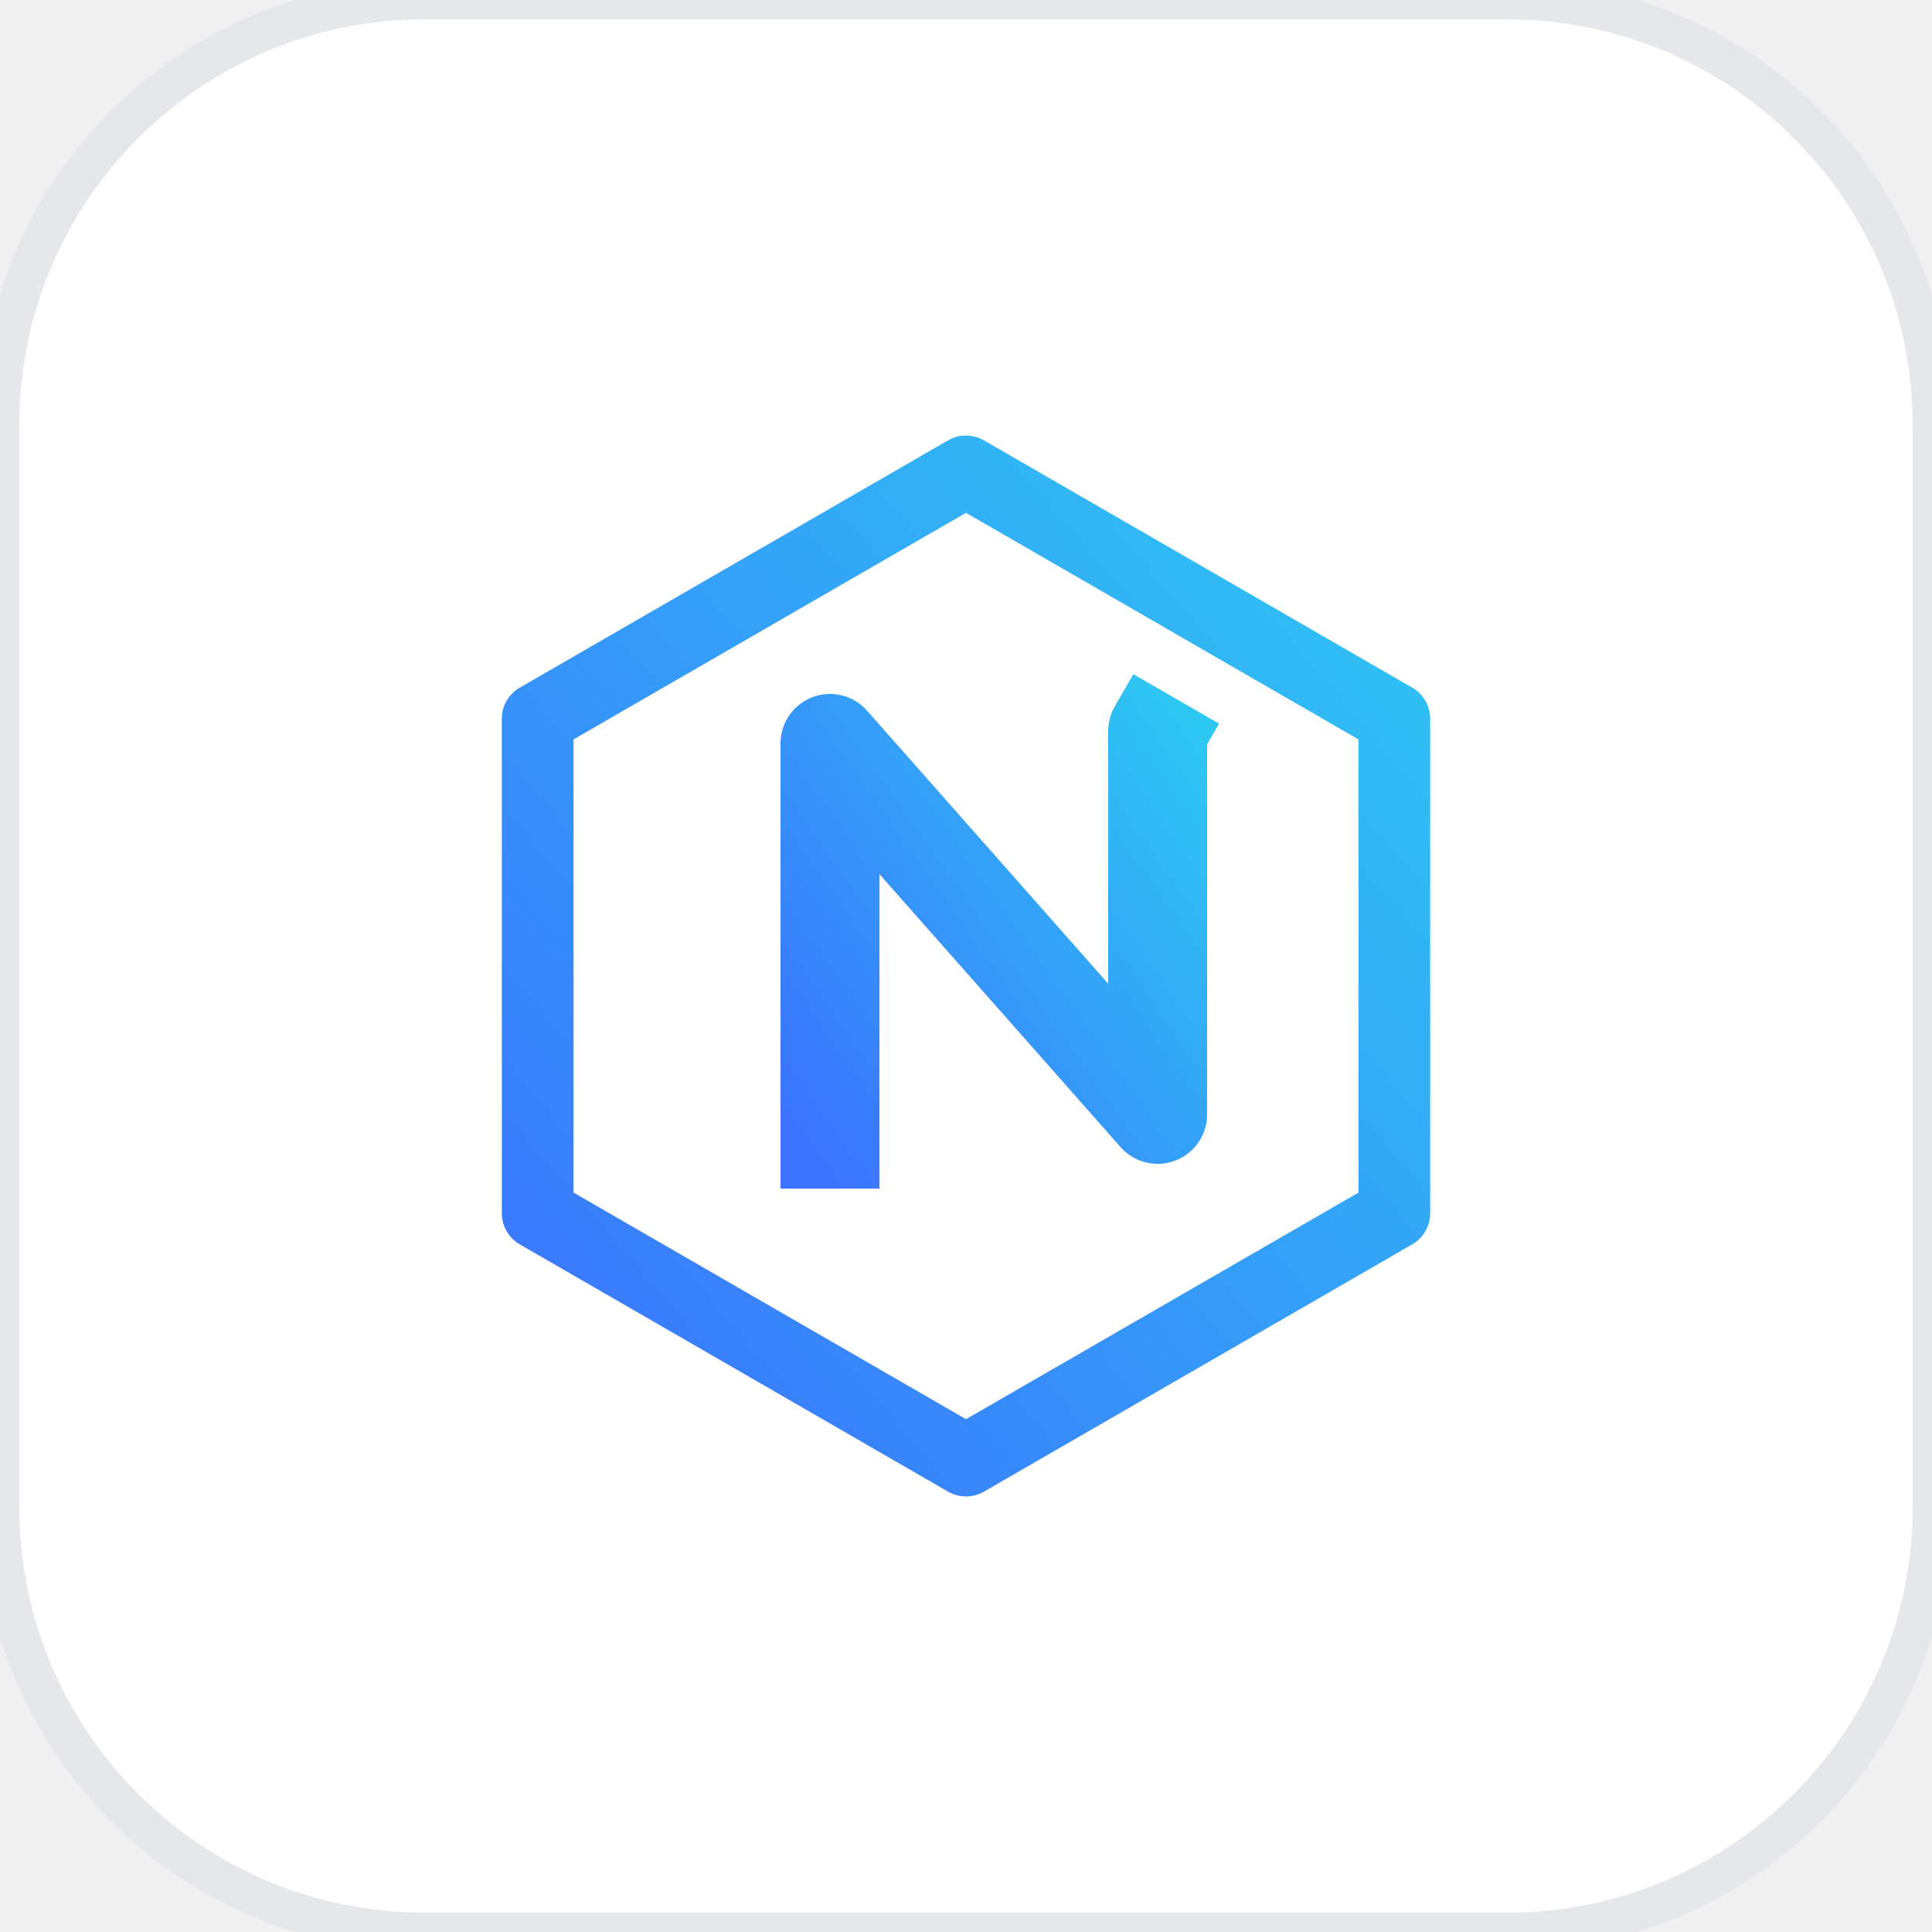
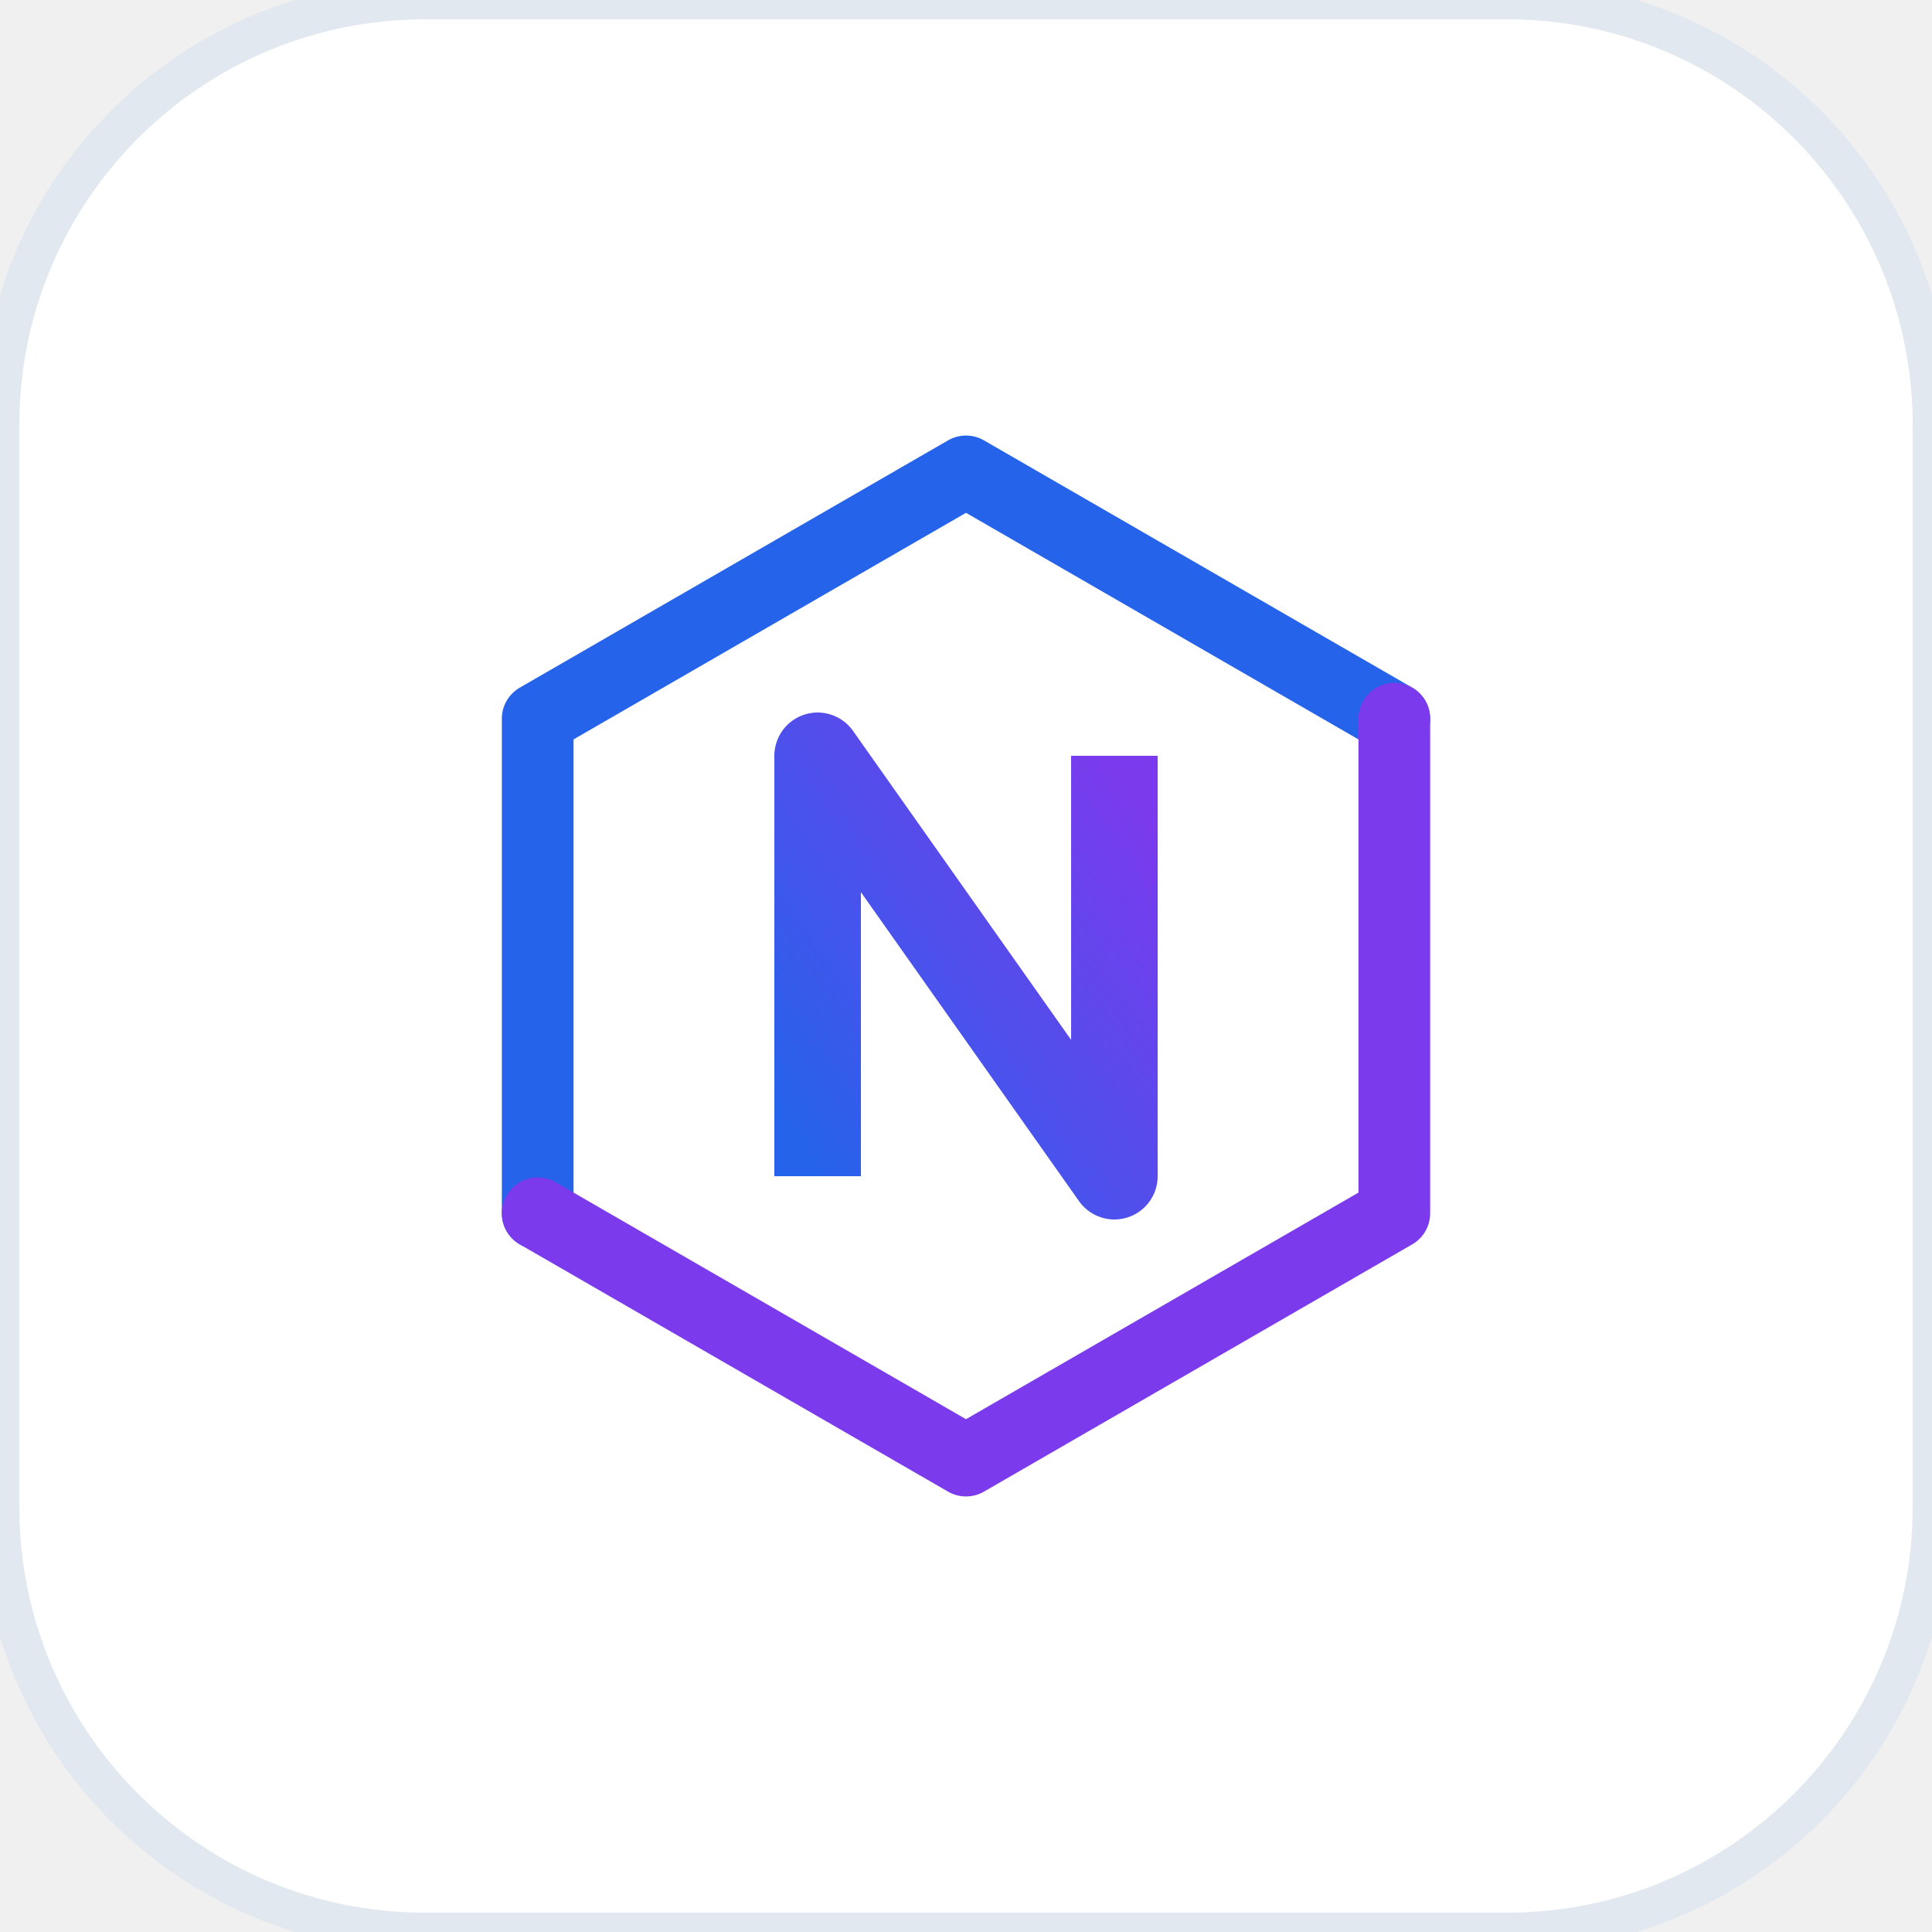
<svg xmlns="http://www.w3.org/2000/svg" width="100" height="100" viewBox="0 0 100 100" fill="none">
  <defs>
-     <linearGradient id="neelstack-brand-grad" x1="0%" y1="100%" x2="100%" y2="0%">
-       <stop offset="0%" stop-color="#3B72FE" />
-       <stop offset="100%" stop-color="#2EC7F2" />
+     <linearGradient id="neelstack-dual-grad-avatar-light" x1="0%" y1="100%" x2="100%" y2="0%">
+       <stop offset="0%" stop-color="#2563EB" />
+       <stop offset="100%" stop-color="#7C3AED" />
    </linearGradient>
  </defs>
-   <rect width="100" height="100" rx="22" fill="#FFFFFF" stroke="#E5E7EB" stroke-width="2" />
+   <rect width="100" height="100" rx="22" fill="#FFFFFF" stroke="#E2E8F0" stroke-width="2" />
  <g transform="translate(18, 18) scale(0.64)">
-     <path d="M50,10 L84.64,30 V70 L50,90 L15.36,70 V30 Z" fill="none" stroke="url(#neelstack-brand-grad)" stroke-width="5.8" stroke-linejoin="round" stroke-linecap="round" />
-     <path d="M39,68 V32 L65.5,62 V31 L67,28.4" fill="none" stroke="url(#neelstack-brand-grad)" stroke-width="8" stroke-linejoin="round" stroke-linecap="butt" />
+     <path d="M15.36,70 L15.36,30 L50,10 L84.64,30" fill="none" stroke="#2563EB" stroke-width="5.8" stroke-linejoin="round" stroke-linecap="round" />
+     <path d="M84.64,30 L84.64,70 L50,90 L15.36,70" fill="none" stroke="#7C3AED" stroke-width="5.8" stroke-linejoin="round" stroke-linecap="round" />
+     <path d="M38,67 V33 L62,67 V33" fill="none" stroke="url(#neelstack-dual-grad-avatar-light)" stroke-width="7" stroke-linejoin="round" stroke-linecap="butt" />
  </g>
</svg>
